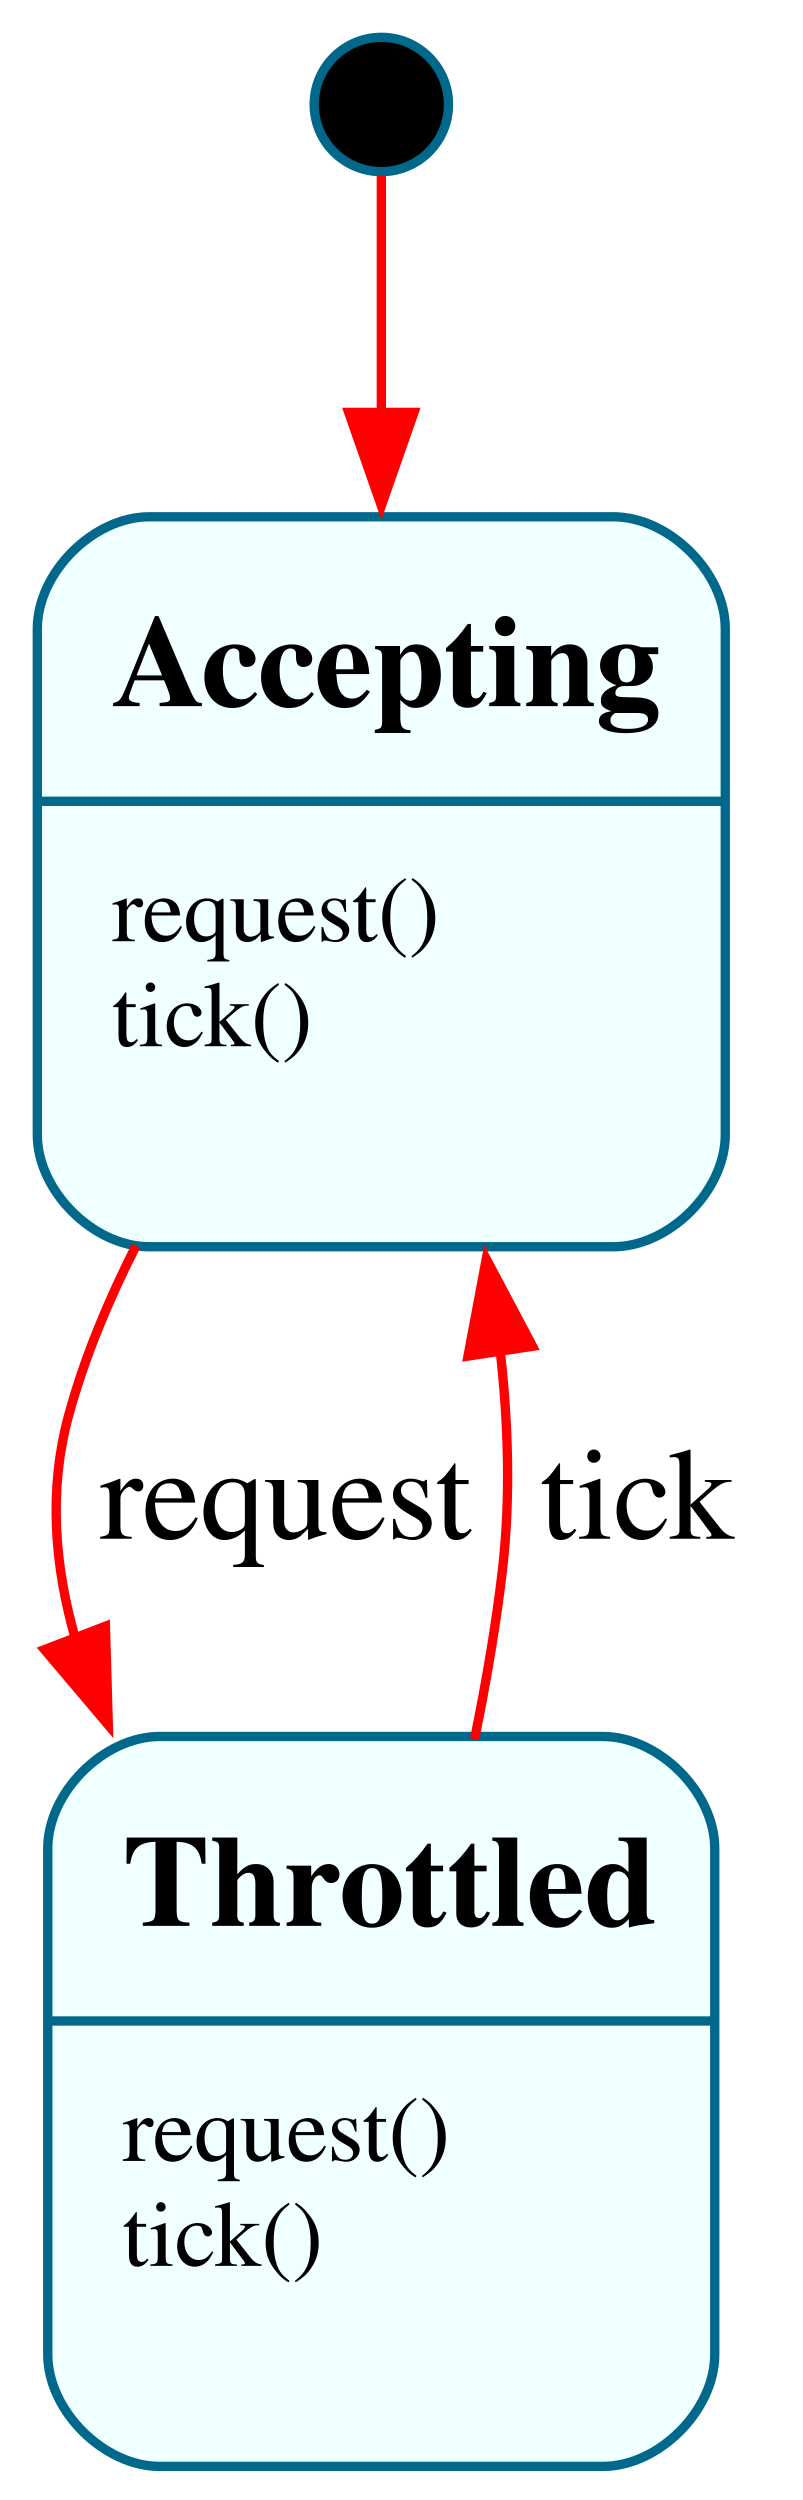
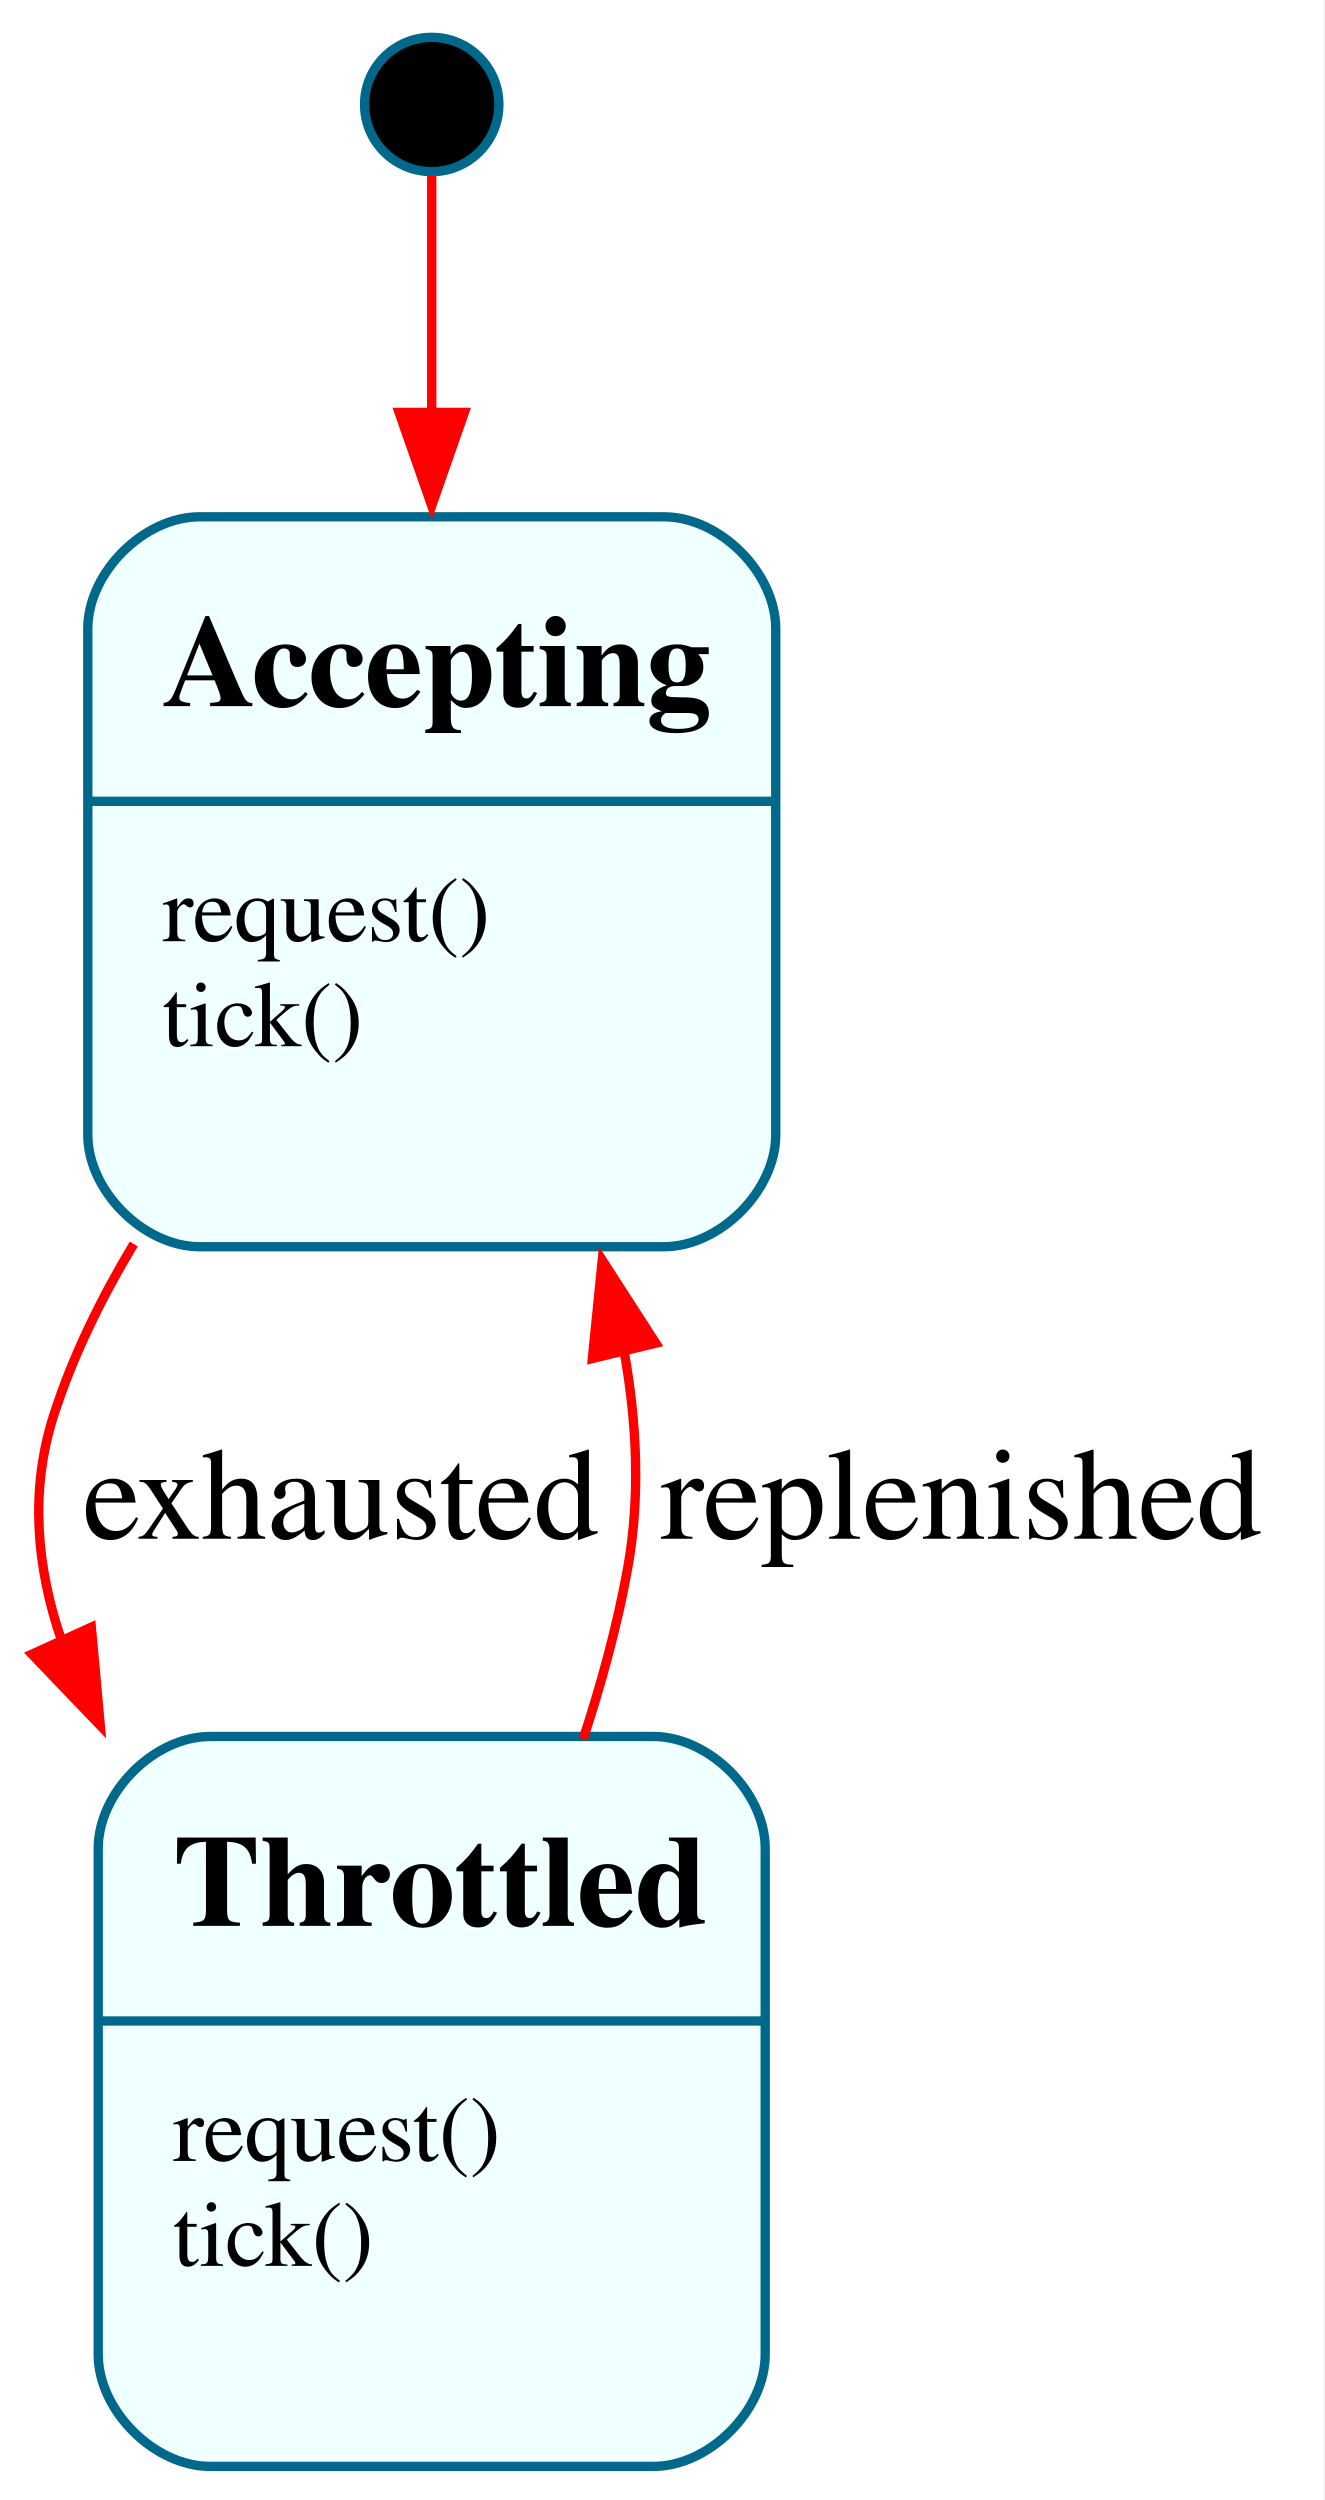
- <svg xmlns="http://www.w3.org/2000/svg" width="86pt" height="268pt" viewBox="0.00 0.00 86.00 268.00">
+ <svg xmlns="http://www.w3.org/2000/svg" width="142pt" height="268pt" viewBox="0.00 0.00 142.00 268.00">
  <g id="graph0" class="graph" transform="scale(1 1) rotate(0) translate(4 264.4)">
-     <polygon fill="white" stroke="none" points="-4,4 -4,-264.4 82.17,-264.4 82.17,4 -4,4" />
+     <polygon fill="white" stroke="none" points="-4,4 -4,-264.4 137.9,-264.4 137.9,4 -4,4" />
    <g id="node1" class="node">
-       <ellipse fill="black" stroke="#00688b" cx="36.88" cy="-253.2" rx="7.2" ry="7.2" />
+       <ellipse fill="black" stroke="#00688b" cx="42.28" cy="-253.2" rx="7.2" ry="7.2" />
    </g>
    <g id="node2" class="node">
-       <path fill="azure" stroke="none" d="M61.75,-209C61.75,-209 12,-209 12,-209 6,-209 0,-203 0,-197 0,-197 0,-142.75 0,-142.75 0,-136.75 6,-130.75 12,-130.75 12,-130.75 61.75,-130.75 61.75,-130.75 67.75,-130.75 73.75,-136.75 73.75,-142.75 73.75,-142.75 73.75,-197 73.75,-197 73.75,-203 67.75,-209 61.75,-209" />
-       <text xml:space="preserve" text-anchor="start" x="8" y="-188.7" font-family="Times,serif" font-weight="bold" font-size="14.00">Accepting</text>
-       <text xml:space="preserve" text-anchor="start" x="8" y="-163.5" font-family="Times,serif" font-size="10.00">request()</text>
-       <text xml:space="preserve" text-anchor="start" x="8" y="-152.25" font-family="Times,serif" font-size="10.00">tick()</text>
-       <text xml:space="preserve" text-anchor="start" x="12.12" y="-141" font-family="Times,serif" font-size="10.00">            </text>
-       <polygon fill="#00688b" stroke="#00688b" points="0,-178.5 0,-178.5 73.75,-178.5 73.75,-178.5 0,-178.5" />
-       <path fill="none" stroke="#00688b" d="M12,-130.75C12,-130.75 61.75,-130.75 61.75,-130.75 67.75,-130.75 73.75,-136.75 73.75,-142.75 73.75,-142.75 73.75,-197 73.75,-197 73.75,-203 67.75,-209 61.75,-209 61.75,-209 12,-209 12,-209 6,-209 0,-203 0,-197 0,-197 0,-142.75 0,-142.75 0,-136.75 6,-130.75 12,-130.75" />
+       <path fill="azure" stroke="none" d="M67.16,-209C67.16,-209 17.41,-209 17.41,-209 11.41,-209 5.41,-203 5.41,-197 5.41,-197 5.41,-142.75 5.41,-142.75 5.41,-136.75 11.41,-130.75 17.41,-130.75 17.41,-130.75 67.16,-130.75 67.16,-130.75 73.16,-130.75 79.16,-136.75 79.16,-142.75 79.16,-142.75 79.16,-197 79.16,-197 79.16,-203 73.16,-209 67.16,-209" />
+       <text xml:space="preserve" text-anchor="start" x="13.41" y="-188.7" font-family="Times,serif" font-weight="bold" font-size="14.00">Accepting</text>
+       <text xml:space="preserve" text-anchor="start" x="13.41" y="-163.5" font-family="Times,serif" font-size="10.00">request()</text>
+       <text xml:space="preserve" text-anchor="start" x="13.41" y="-152.25" font-family="Times,serif" font-size="10.00">tick()</text>
+       <text xml:space="preserve" text-anchor="start" x="17.53" y="-141" font-family="Times,serif" font-size="10.00">            </text>
+       <polygon fill="#00688b" stroke="#00688b" points="5.41,-178.5 5.41,-178.5 79.16,-178.5 79.16,-178.5 5.41,-178.5" />
+       <path fill="none" stroke="#00688b" d="M17.41,-130.75C17.41,-130.75 67.16,-130.75 67.16,-130.75 73.16,-130.75 79.16,-136.75 79.16,-142.75 79.16,-142.75 79.16,-197 79.16,-197 79.16,-203 73.16,-209 67.16,-209 67.16,-209 17.41,-209 17.41,-209 11.41,-209 5.41,-203 5.41,-197 5.41,-197 5.41,-142.75 5.41,-142.75 5.41,-136.75 11.41,-130.75 17.41,-130.75" />
    </g>
    <g id="edge1" class="edge">
-       <path fill="none" stroke="red" d="M36.88,-245.54C36.88,-239.53 36.88,-230.07 36.88,-219.88" />
-       <polygon fill="red" stroke="red" points="40.38,-220.19 36.88,-210.19 33.38,-220.19 40.38,-220.19" />
+       <path fill="none" stroke="red" d="M42.28,-245.54C42.28,-239.53 42.28,-230.07 42.28,-219.88" />
+       <polygon fill="red" stroke="red" points="45.78,-220.19 42.28,-210.19 38.78,-220.19 45.78,-220.19" />
    </g>
    <g id="node3" class="node">
-       <path fill="azure" stroke="none" d="M60.62,-78.25C60.62,-78.25 13.12,-78.25 13.12,-78.25 7.12,-78.25 1.12,-72.25 1.12,-66.25 1.12,-66.25 1.12,-12 1.12,-12 1.12,-6 7.12,0 13.12,0 13.12,0 60.62,0 60.62,0 66.62,0 72.62,-6 72.62,-12 72.62,-12 72.62,-66.25 72.62,-66.25 72.62,-72.25 66.62,-78.25 60.62,-78.25" />
-       <text xml:space="preserve" text-anchor="start" x="9.12" y="-57.95" font-family="Times,serif" font-weight="bold" font-size="14.00">Throttled</text>
-       <text xml:space="preserve" text-anchor="start" x="9.12" y="-32.75" font-family="Times,serif" font-size="10.00">request()</text>
-       <text xml:space="preserve" text-anchor="start" x="9.12" y="-21.5" font-family="Times,serif" font-size="10.00">tick()</text>
-       <text xml:space="preserve" text-anchor="start" x="13.25" y="-10.25" font-family="Times,serif" font-size="10.00">            </text>
-       <polygon fill="#00688b" stroke="#00688b" points="1.12,-47.75 1.12,-47.75 72.62,-47.75 72.62,-47.75 1.12,-47.75" />
-       <path fill="none" stroke="#00688b" d="M13.12,0C13.12,0 60.62,0 60.62,0 66.62,0 72.62,-6 72.62,-12 72.62,-12 72.62,-66.25 72.62,-66.25 72.62,-72.25 66.62,-78.25 60.62,-78.25 60.62,-78.25 13.12,-78.25 13.12,-78.25 7.12,-78.25 1.12,-72.25 1.12,-66.25 1.12,-66.25 1.12,-12 1.12,-12 1.12,-6 7.12,0 13.12,0" />
+       <path fill="azure" stroke="none" d="M66.03,-78.25C66.03,-78.25 18.53,-78.25 18.53,-78.25 12.53,-78.25 6.53,-72.25 6.53,-66.25 6.53,-66.25 6.53,-12 6.53,-12 6.53,-6 12.53,0 18.53,0 18.53,0 66.03,0 66.03,0 72.03,0 78.03,-6 78.03,-12 78.03,-12 78.03,-66.25 78.03,-66.25 78.03,-72.25 72.03,-78.25 66.03,-78.25" />
+       <text xml:space="preserve" text-anchor="start" x="14.53" y="-57.95" font-family="Times,serif" font-weight="bold" font-size="14.00">Throttled</text>
+       <text xml:space="preserve" text-anchor="start" x="14.53" y="-32.75" font-family="Times,serif" font-size="10.00">request()</text>
+       <text xml:space="preserve" text-anchor="start" x="14.53" y="-21.5" font-family="Times,serif" font-size="10.00">tick()</text>
+       <text xml:space="preserve" text-anchor="start" x="18.66" y="-10.25" font-family="Times,serif" font-size="10.00">            </text>
+       <polygon fill="#00688b" stroke="#00688b" points="6.53,-47.75 6.53,-47.75 78.03,-47.75 78.03,-47.75 6.53,-47.75" />
+       <path fill="none" stroke="#00688b" d="M18.53,0C18.53,0 66.03,0 66.03,0 72.03,0 78.03,-6 78.03,-12 78.03,-12 78.03,-66.25 78.03,-66.25 78.03,-72.25 72.03,-78.25 66.03,-78.25 66.03,-78.25 18.53,-78.25 18.53,-78.25 12.53,-78.25 6.53,-72.25 6.53,-66.25 6.53,-66.25 6.53,-12 6.53,-12 6.53,-6 12.53,0 18.53,0" />
    </g>
    <g id="edge2" class="edge">
-       <path fill="none" stroke="red" d="M10.58,-130.85C7.62,-125.01 5.06,-118.88 3.38,-112.75 1.17,-104.74 1.82,-96.51 4.12,-88.6" />
-       <polygon fill="red" stroke="red" points="7.3,-90.07 7.61,-79.48 0.77,-87.56 7.3,-90.07" />
-       <text xml:space="preserve" text-anchor="middle" x="26.62" y="-99.45" font-family="Times,serif" font-size="14.00"> request </text>
+       <path fill="none" stroke="red" d="M10.34,-131.04C6.84,-125.22 3.81,-119.04 1.78,-112.75 -0.84,-104.63 -0.1,-96.38 2.61,-88.51" />
+       <polygon fill="red" stroke="red" points="5.79,-89.97 6.75,-79.42 -0.58,-87.07 5.79,-89.97" />
+       <text xml:space="preserve" text-anchor="middle" x="32.53" y="-99.45" font-family="Times,serif" font-size="14.00"> exhausted </text>
    </g>
    <g id="edge3" class="edge">
-       <path fill="none" stroke="red" d="M46.87,-77.96C48.12,-84.04 49.19,-90.29 49.88,-96.25 50.74,-103.86 50.5,-111.88 49.61,-119.7" />
-       <polygon fill="red" stroke="red" points="46.17,-119.03 48.13,-129.44 53.09,-120.08 46.17,-119.03" />
-       <text xml:space="preserve" text-anchor="middle" x="64.29" y="-99.45" font-family="Times,serif" font-size="14.00"> tick </text>
+       <path fill="none" stroke="red" d="M58.51,-77.95C60.48,-83.97 62.19,-90.21 63.28,-96.25 64.66,-103.89 64.29,-111.87 62.89,-119.63" />
+       <polygon fill="red" stroke="red" points="59.5,-118.77 60.56,-129.31 66.3,-120.41 59.5,-118.77" />
+       <text xml:space="preserve" text-anchor="middle" x="99.02" y="-99.45" font-family="Times,serif" font-size="14.00"> replenished </text>
    </g>
  </g>
</svg>
